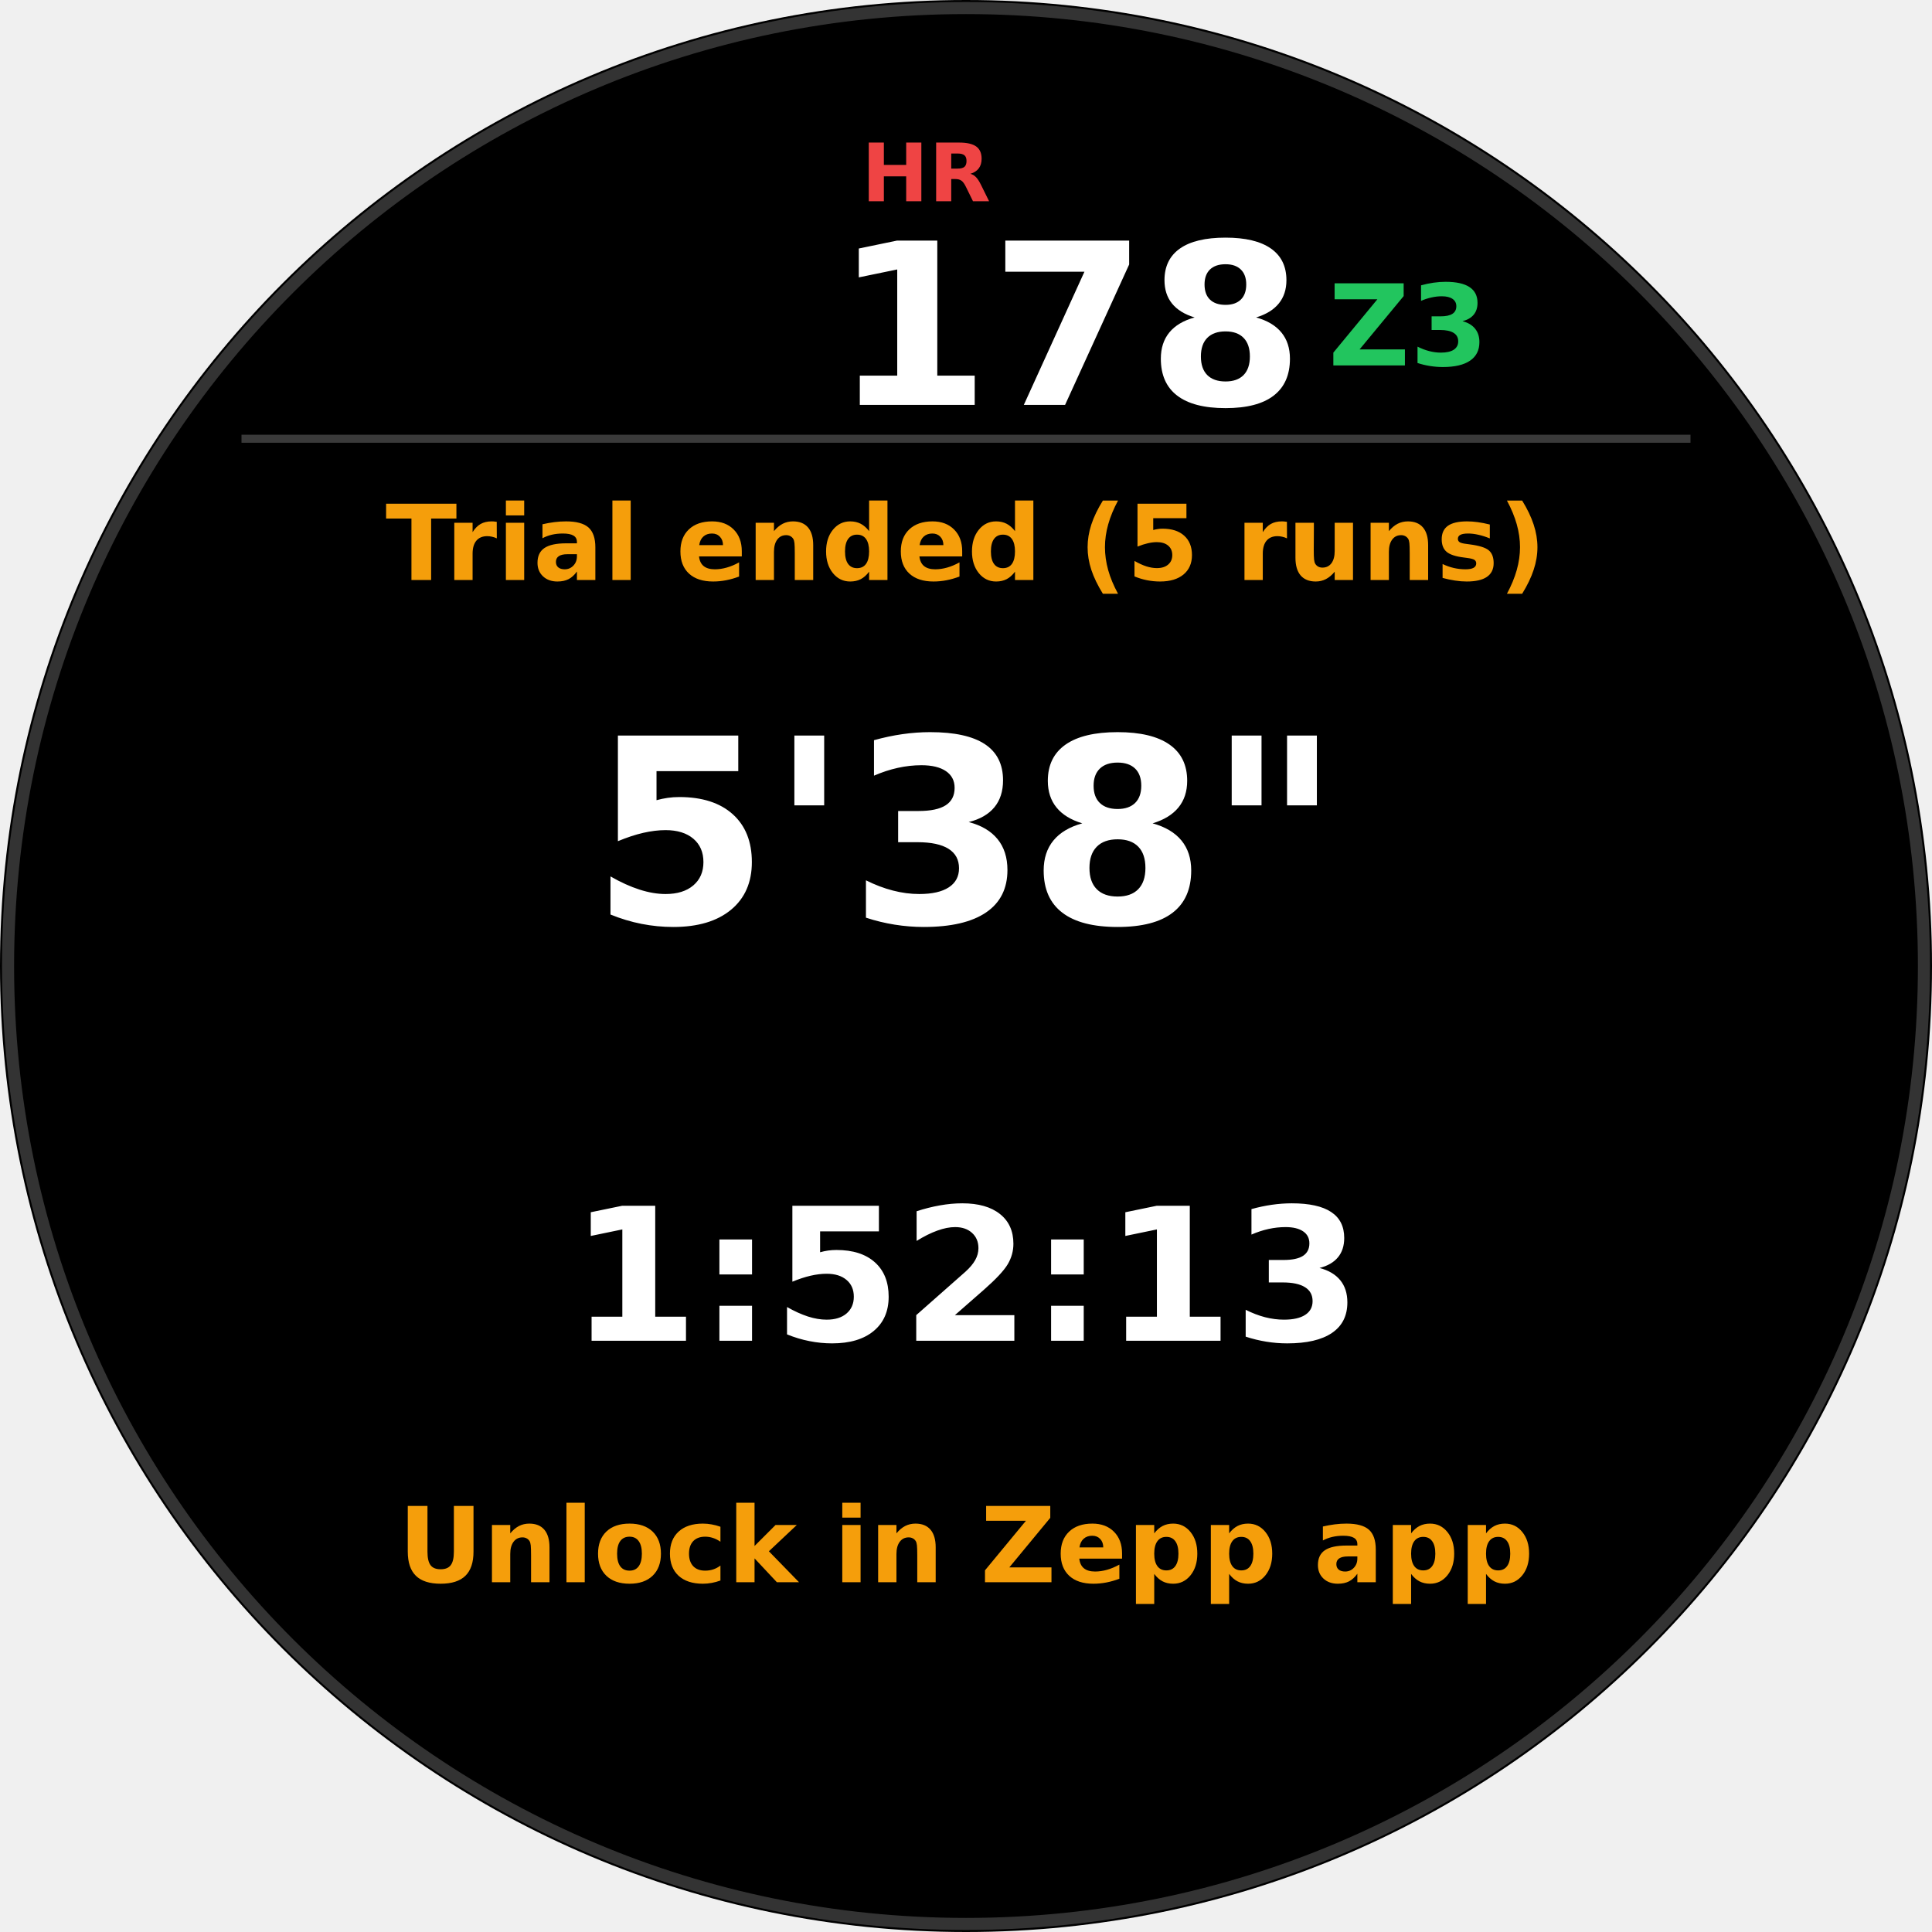
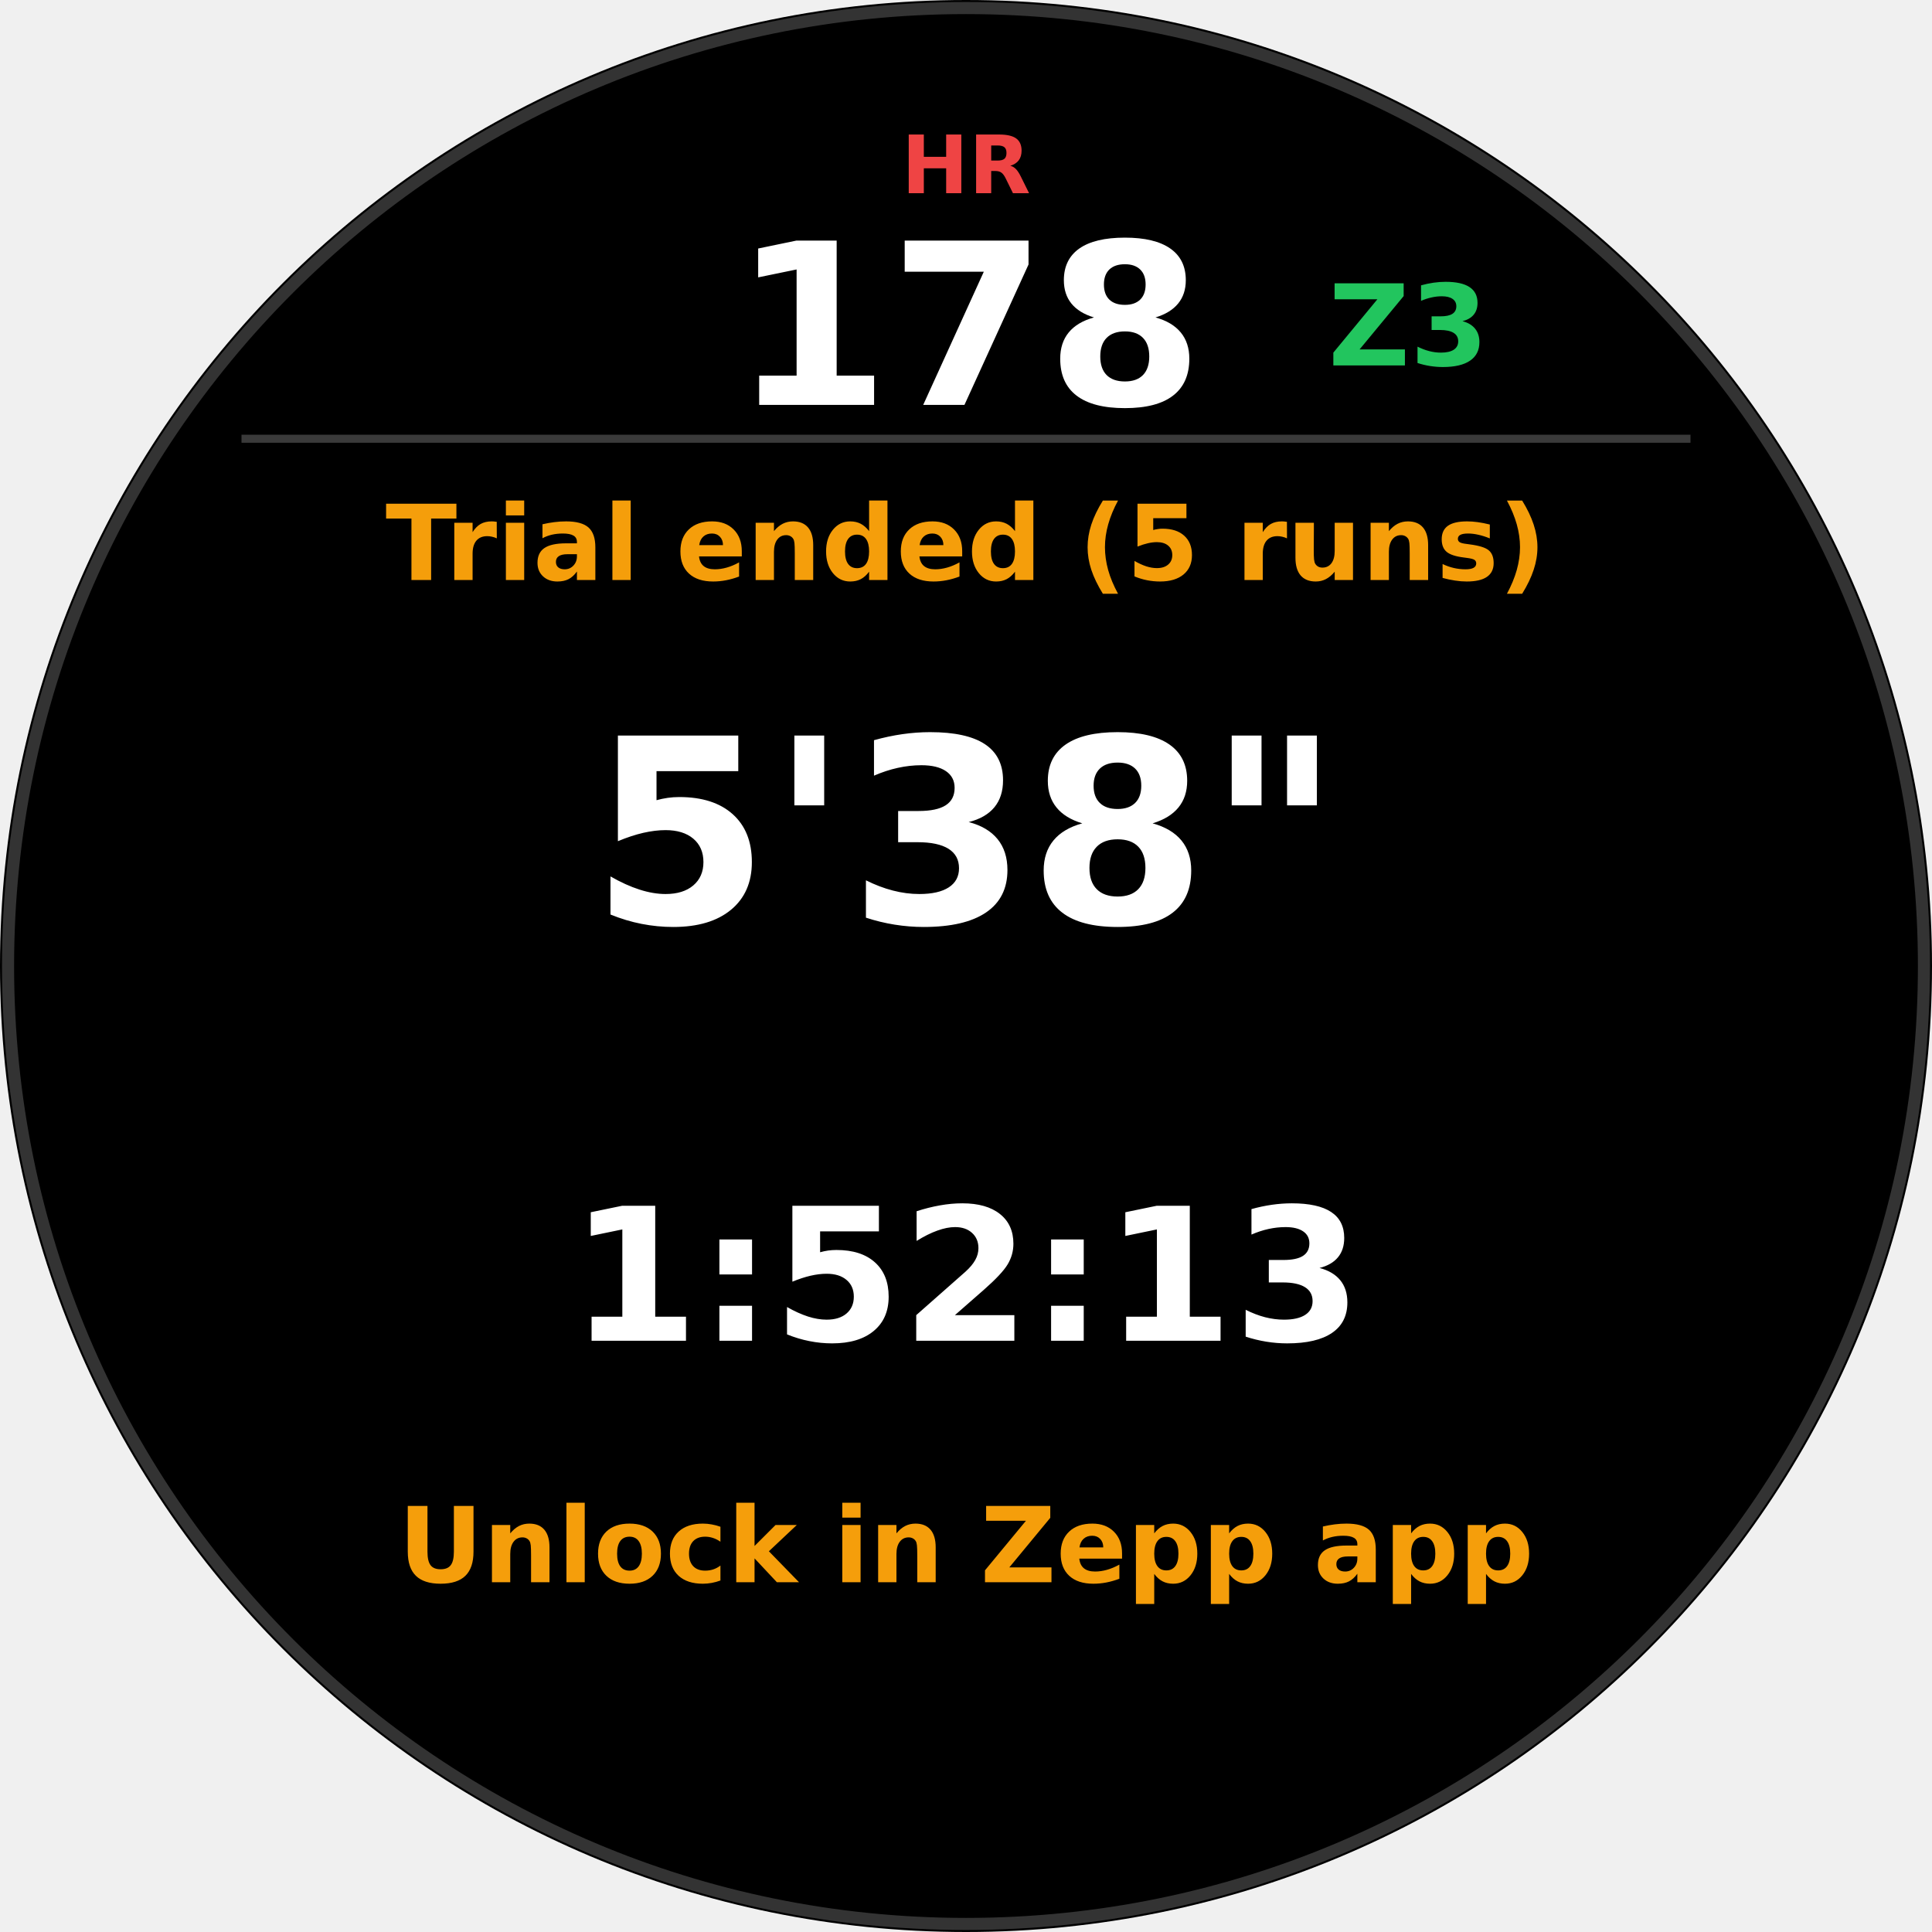
<svg xmlns="http://www.w3.org/2000/svg" width="480" height="480" viewBox="0 0 480 480">
  <defs>
    <clipPath id="round7">
      <circle cx="240" cy="240" r="240" />
    </clipPath>
  </defs>
  <circle cx="240" cy="240" r="239" fill="#000" />
  <g clip-path="url(#round7)">
    <rect x="0" y="0" width="480" height="480" rx="0" fill="#000000" />
    <rect x="60" y="108" width="360" height="2" rx="0" fill="#3a3a3a" />
-     <text x="214" y="50" text-anchor="start" font-size="20" fill="#ef4444" font-family="'DejaVu Sans',Arial,sans-serif" font-weight="600">HR</text>
+     <text x="240" y="48" text-anchor="middle" font-size="20" fill="#ef4444" font-family="'DejaVu Sans',Arial,sans-serif" font-weight="600">HR</text>
    <text x="330" y="90.8" text-anchor="start" font-size="28" fill="#22c55e" font-family="'DejaVu Sans',Arial,sans-serif" font-weight="600">Z3</text>
    <text x="240" y="393.1" text-anchor="middle" font-size="26" fill="#f59e0b" font-family="'DejaVu Sans',Arial,sans-serif" font-weight="600">Unlock in Zepp app</text>
    <text x="240" y="144.1" text-anchor="middle" font-size="26" fill="#f59e0b" font-family="'DejaVu Sans',Arial,sans-serif" font-weight="600">Trial ended (5 runs)</text>
-     <text x="265.5" y="100.6" text-anchor="middle" font-size="56" fill="#ffffff" font-family="'DejaVu Sans',Arial,sans-serif" font-weight="600">178</text>
+     <text x="240.5" y="100.6" text-anchor="middle" font-size="56" fill="#ffffff" font-family="'DejaVu Sans',Arial,sans-serif" font-weight="600">178</text>
    <text x="240" y="229.4" text-anchor="middle" font-size="64" fill="#ffffff" font-family="'DejaVu Sans',Arial,sans-serif" font-weight="600">5'38"</text>
    <text x="240" y="333.1" text-anchor="middle" font-size="46" fill="#ffffff" font-family="'DejaVu Sans',Arial,sans-serif" font-weight="600">1:52:13</text>
  </g>
  <circle cx="240" cy="240" r="238" fill="none" stroke="#333" stroke-width="3" />
</svg>
